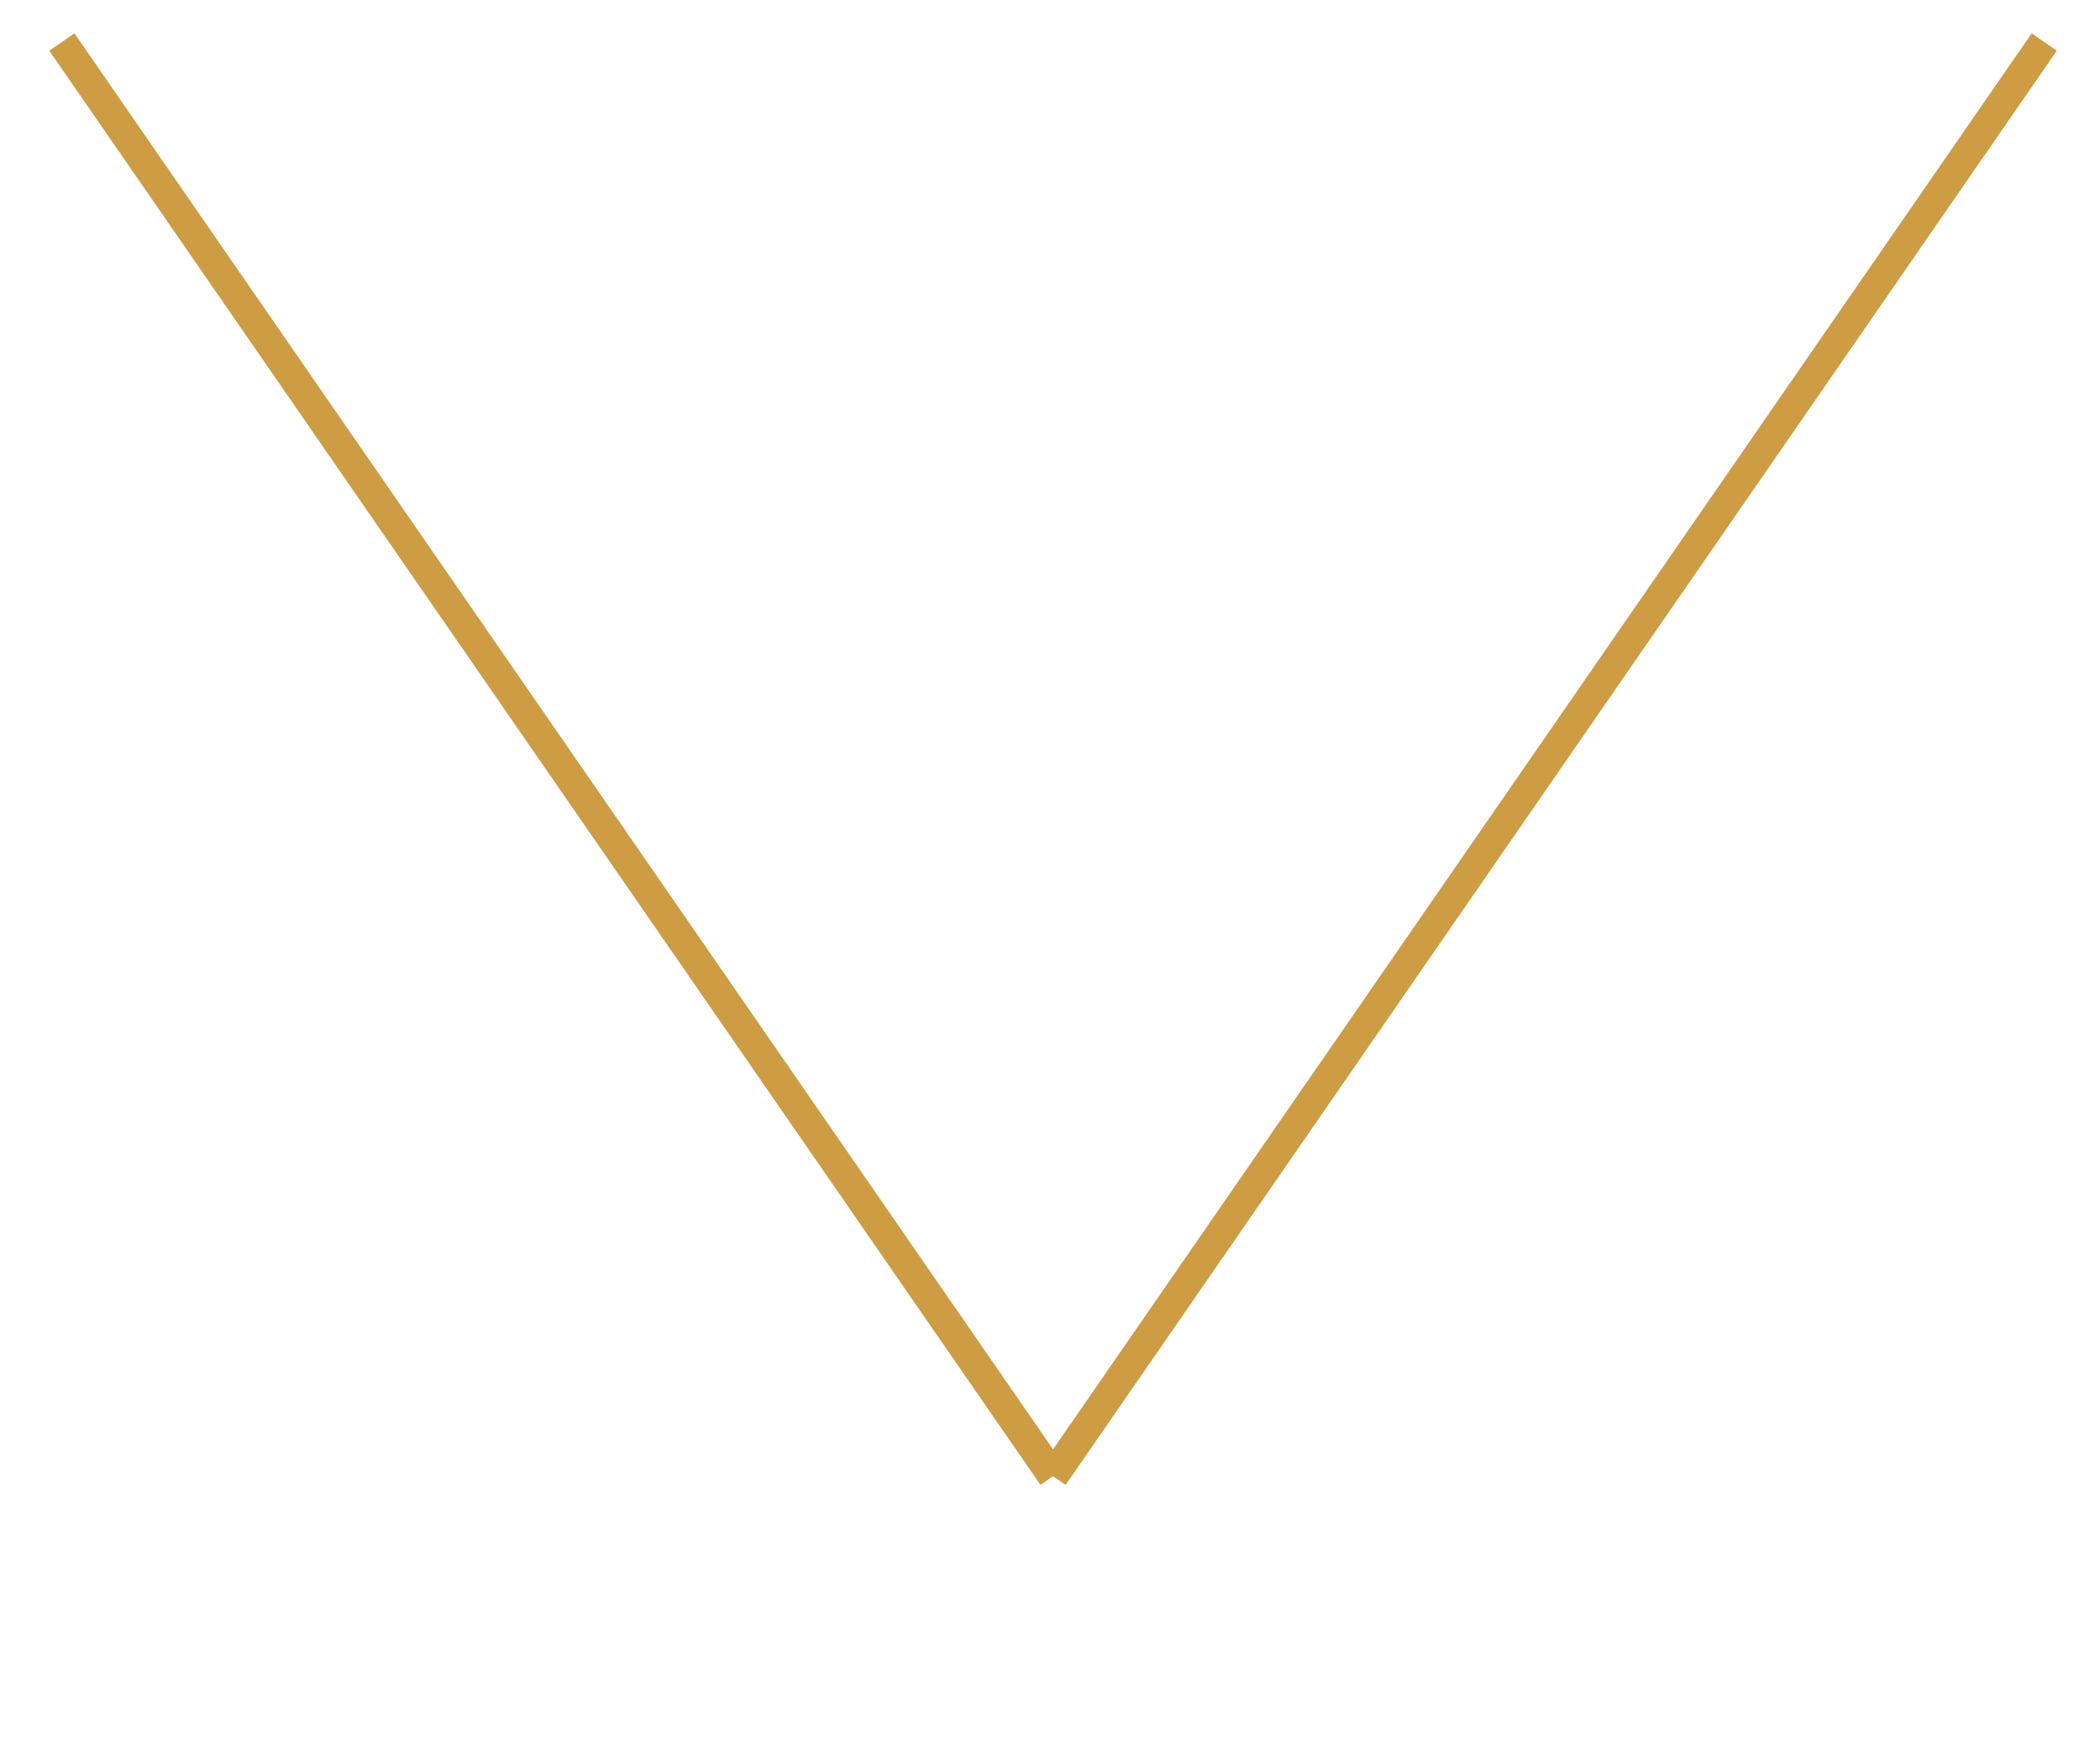
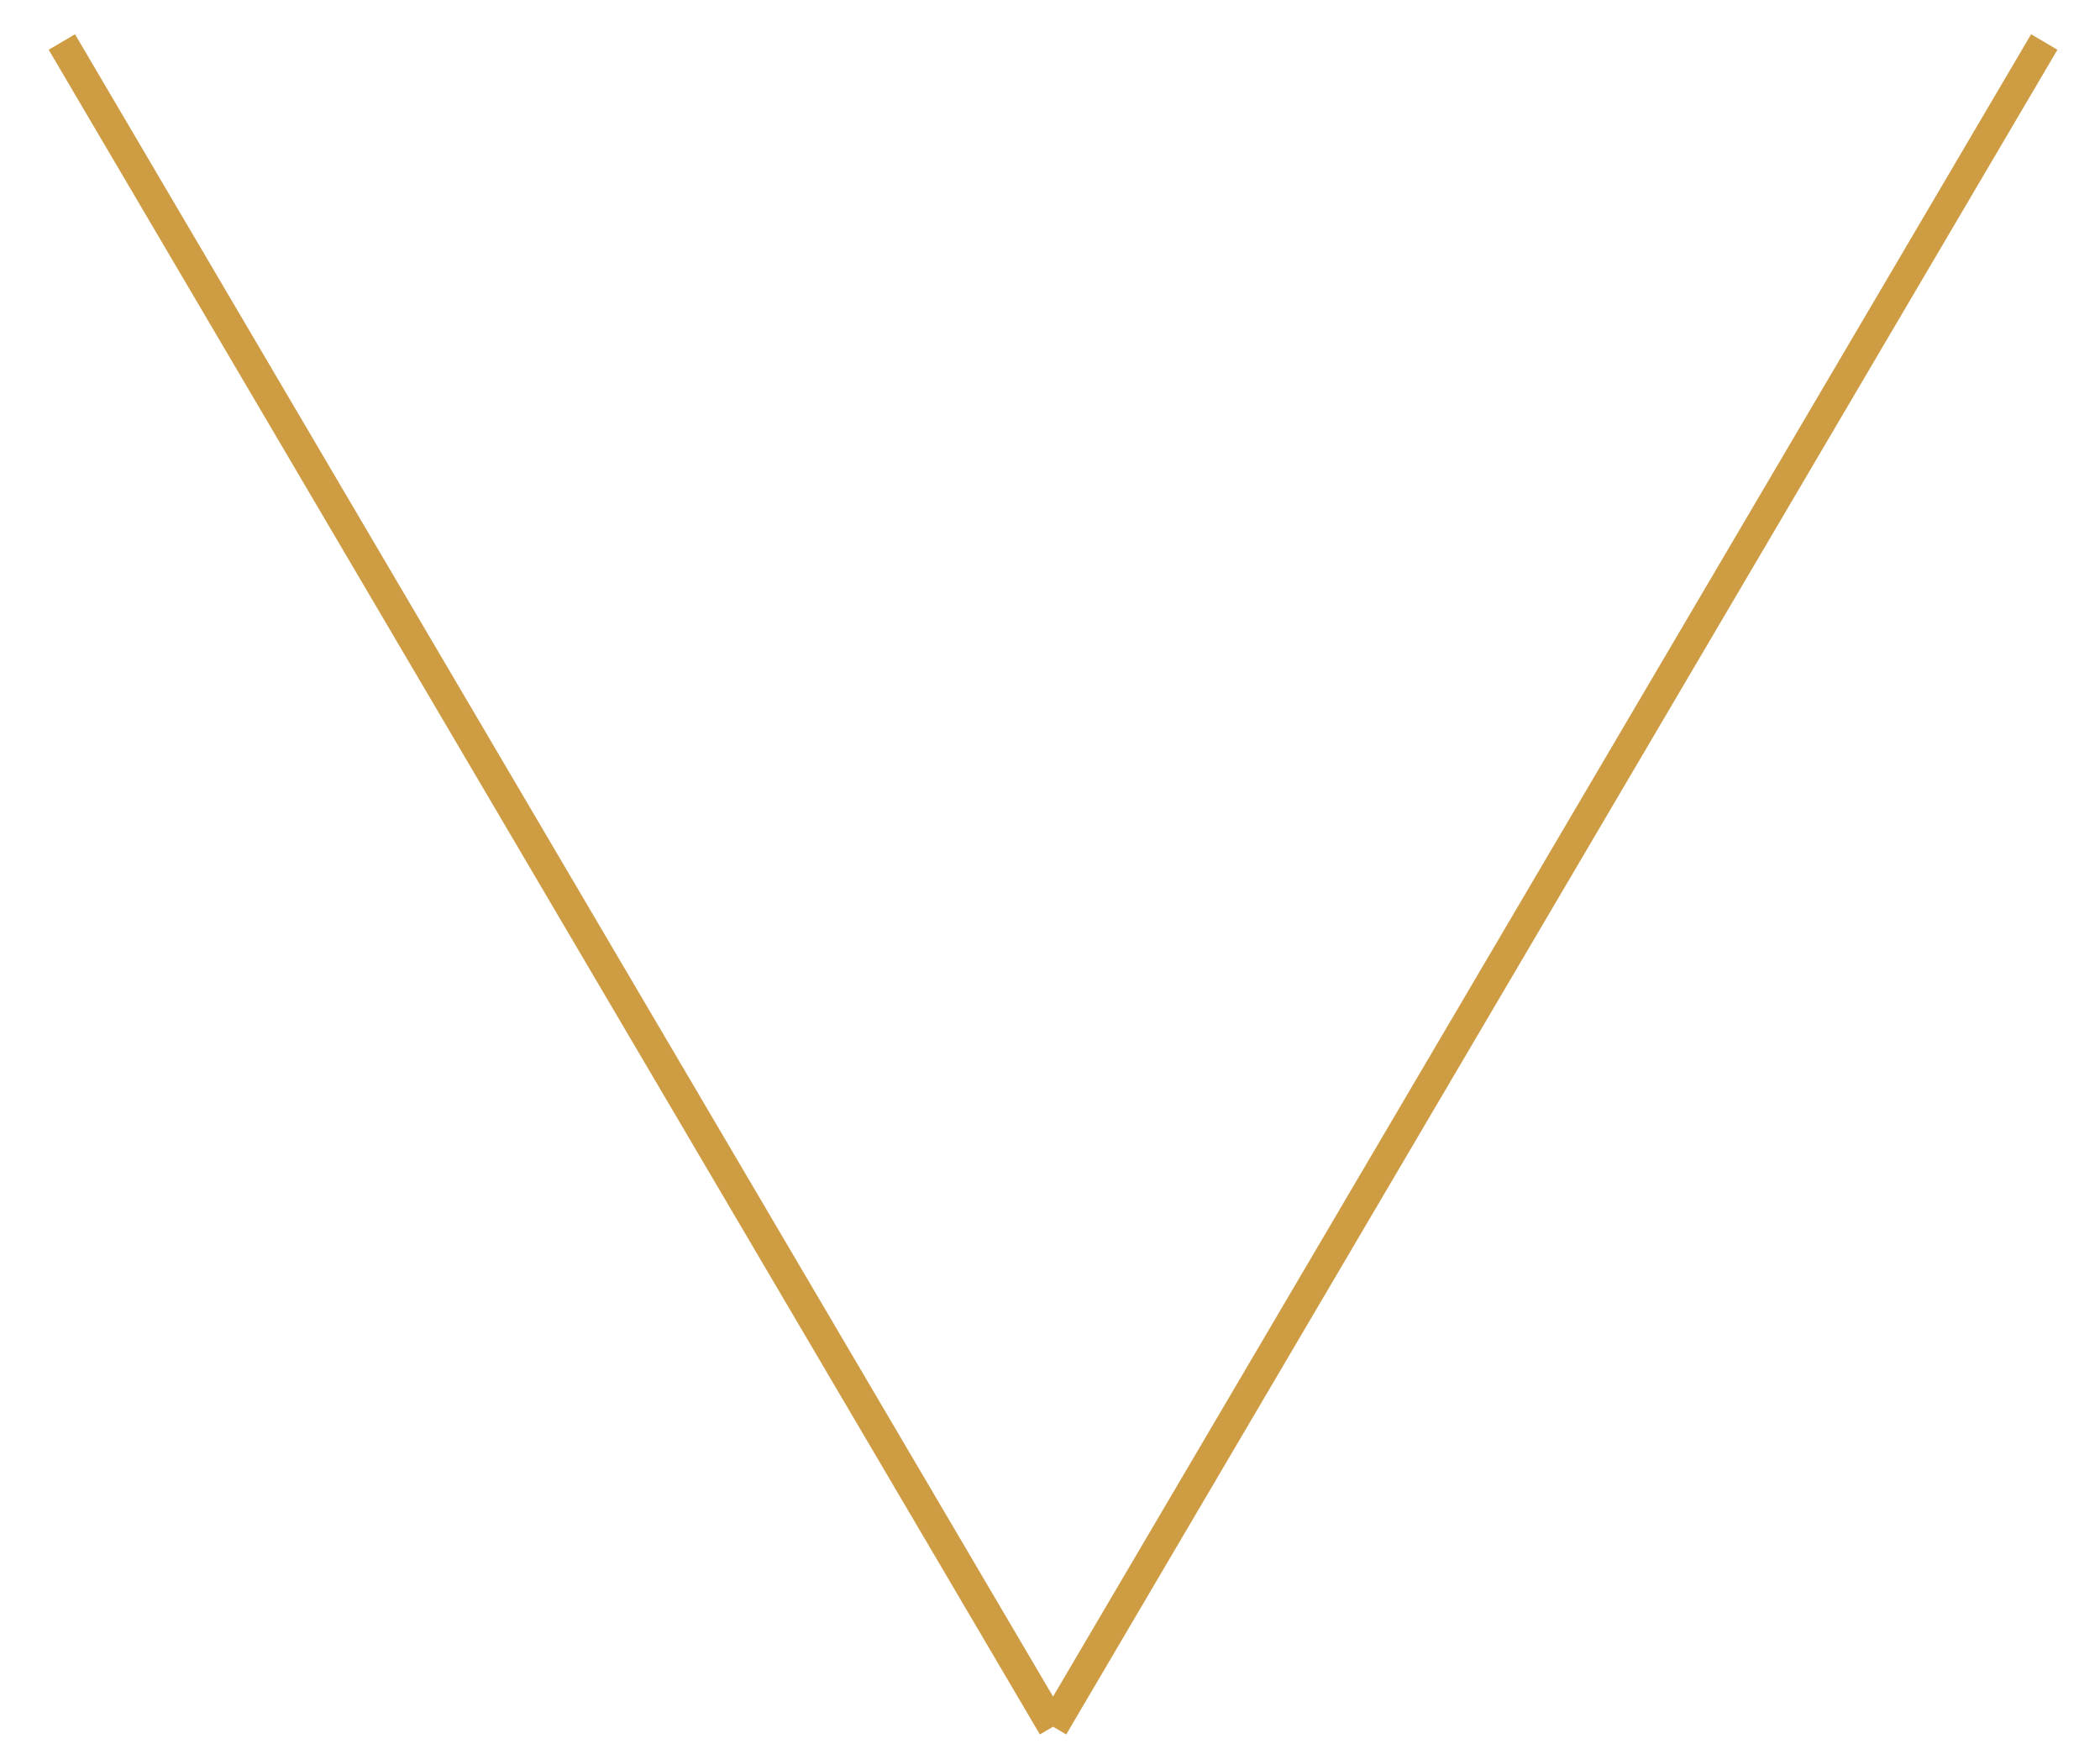
<svg xmlns="http://www.w3.org/2000/svg" version="1.1" x="0px" y="0px" viewBox="0 0 275 229" style="enable-background:new 0 0 275 229;" xml:space="preserve">
  <style type="text/css">
	.st0{display:none;opacity:0.4;}
	.st1{display:inline;fill:#CD9C43;}
	.st2{display:none;fill:none;stroke:#CD9C43;stroke-width:4;stroke-miterlimit:10;}
	.st3{fill:none;stroke:#CD9C43;stroke-width:4;stroke-miterlimit:10;}
</style>
  <switch>
    <g>
      <g id="Base_Symbol" class="st0">
        <polygon class="st1" points="269.3,7.5 269.2,7.5 6.4,7.5 4,3.5 271.8,3.5    " />
        <polygon class="st1" points="137.9,227.4 135.9,224.1 135.9,3.5 139.8,3.5 139.8,224.2    " />
        <polygon class="st1" points="137.9,227.4 4,3.5 8.7,3.5 137.9,219.6    " />
        <polygon class="st1" points="137.9,227.4 137.9,219.6 267.1,3.5 271.7,3.5    " />
        <path class="st1" d="M137.9,194.9c-51.7,0-93.8-42.1-93.8-93.8S86.2,7.3,137.9,7.3s93.8,42.1,93.8,93.8S189.6,194.9,137.9,194.9z      M137.9,11.3c-49.5,0-89.8,40.3-89.8,89.8s40.3,89.8,89.8,89.8s89.8-40.3,89.8-89.8S187.4,11.3,137.9,11.3z" />
      </g>
      <g id="Layer_2">
-         <line class="st2" x1="4" y1="19.3" x2="271.7" y2="19.3" />
-         <line class="st2" x1="137.9" y1="19.3" x2="137.9" y2="227.4" />
-         <line class="st3" x1="8.1" y1="5.5" x2="137.9" y2="193.3" />
-         <line class="st3" x1="137.9" y1="193.3" x2="267.7" y2="5.5" />
-         <circle class="st2" cx="137.9" cy="101.1" r="92" />
+         <line class="st2" x1="8" y1="5.5" x2="267.7" y2="5.5" />
+         <line class="st2" x1="137.9" y1="5.5" x2="137.9" y2="227.4" />
+         <line class="st3" x1="8.1" y1="5.5" x2="137.9" y2="226.1" />
+         <line class="st3" x1="137.9" y1="226.1" x2="267.7" y2="5.5" />
+         <circle class="st2" cx="137.9" cy="133.6" r="92" />
      </g>
    </g>
  </switch>
</svg>
